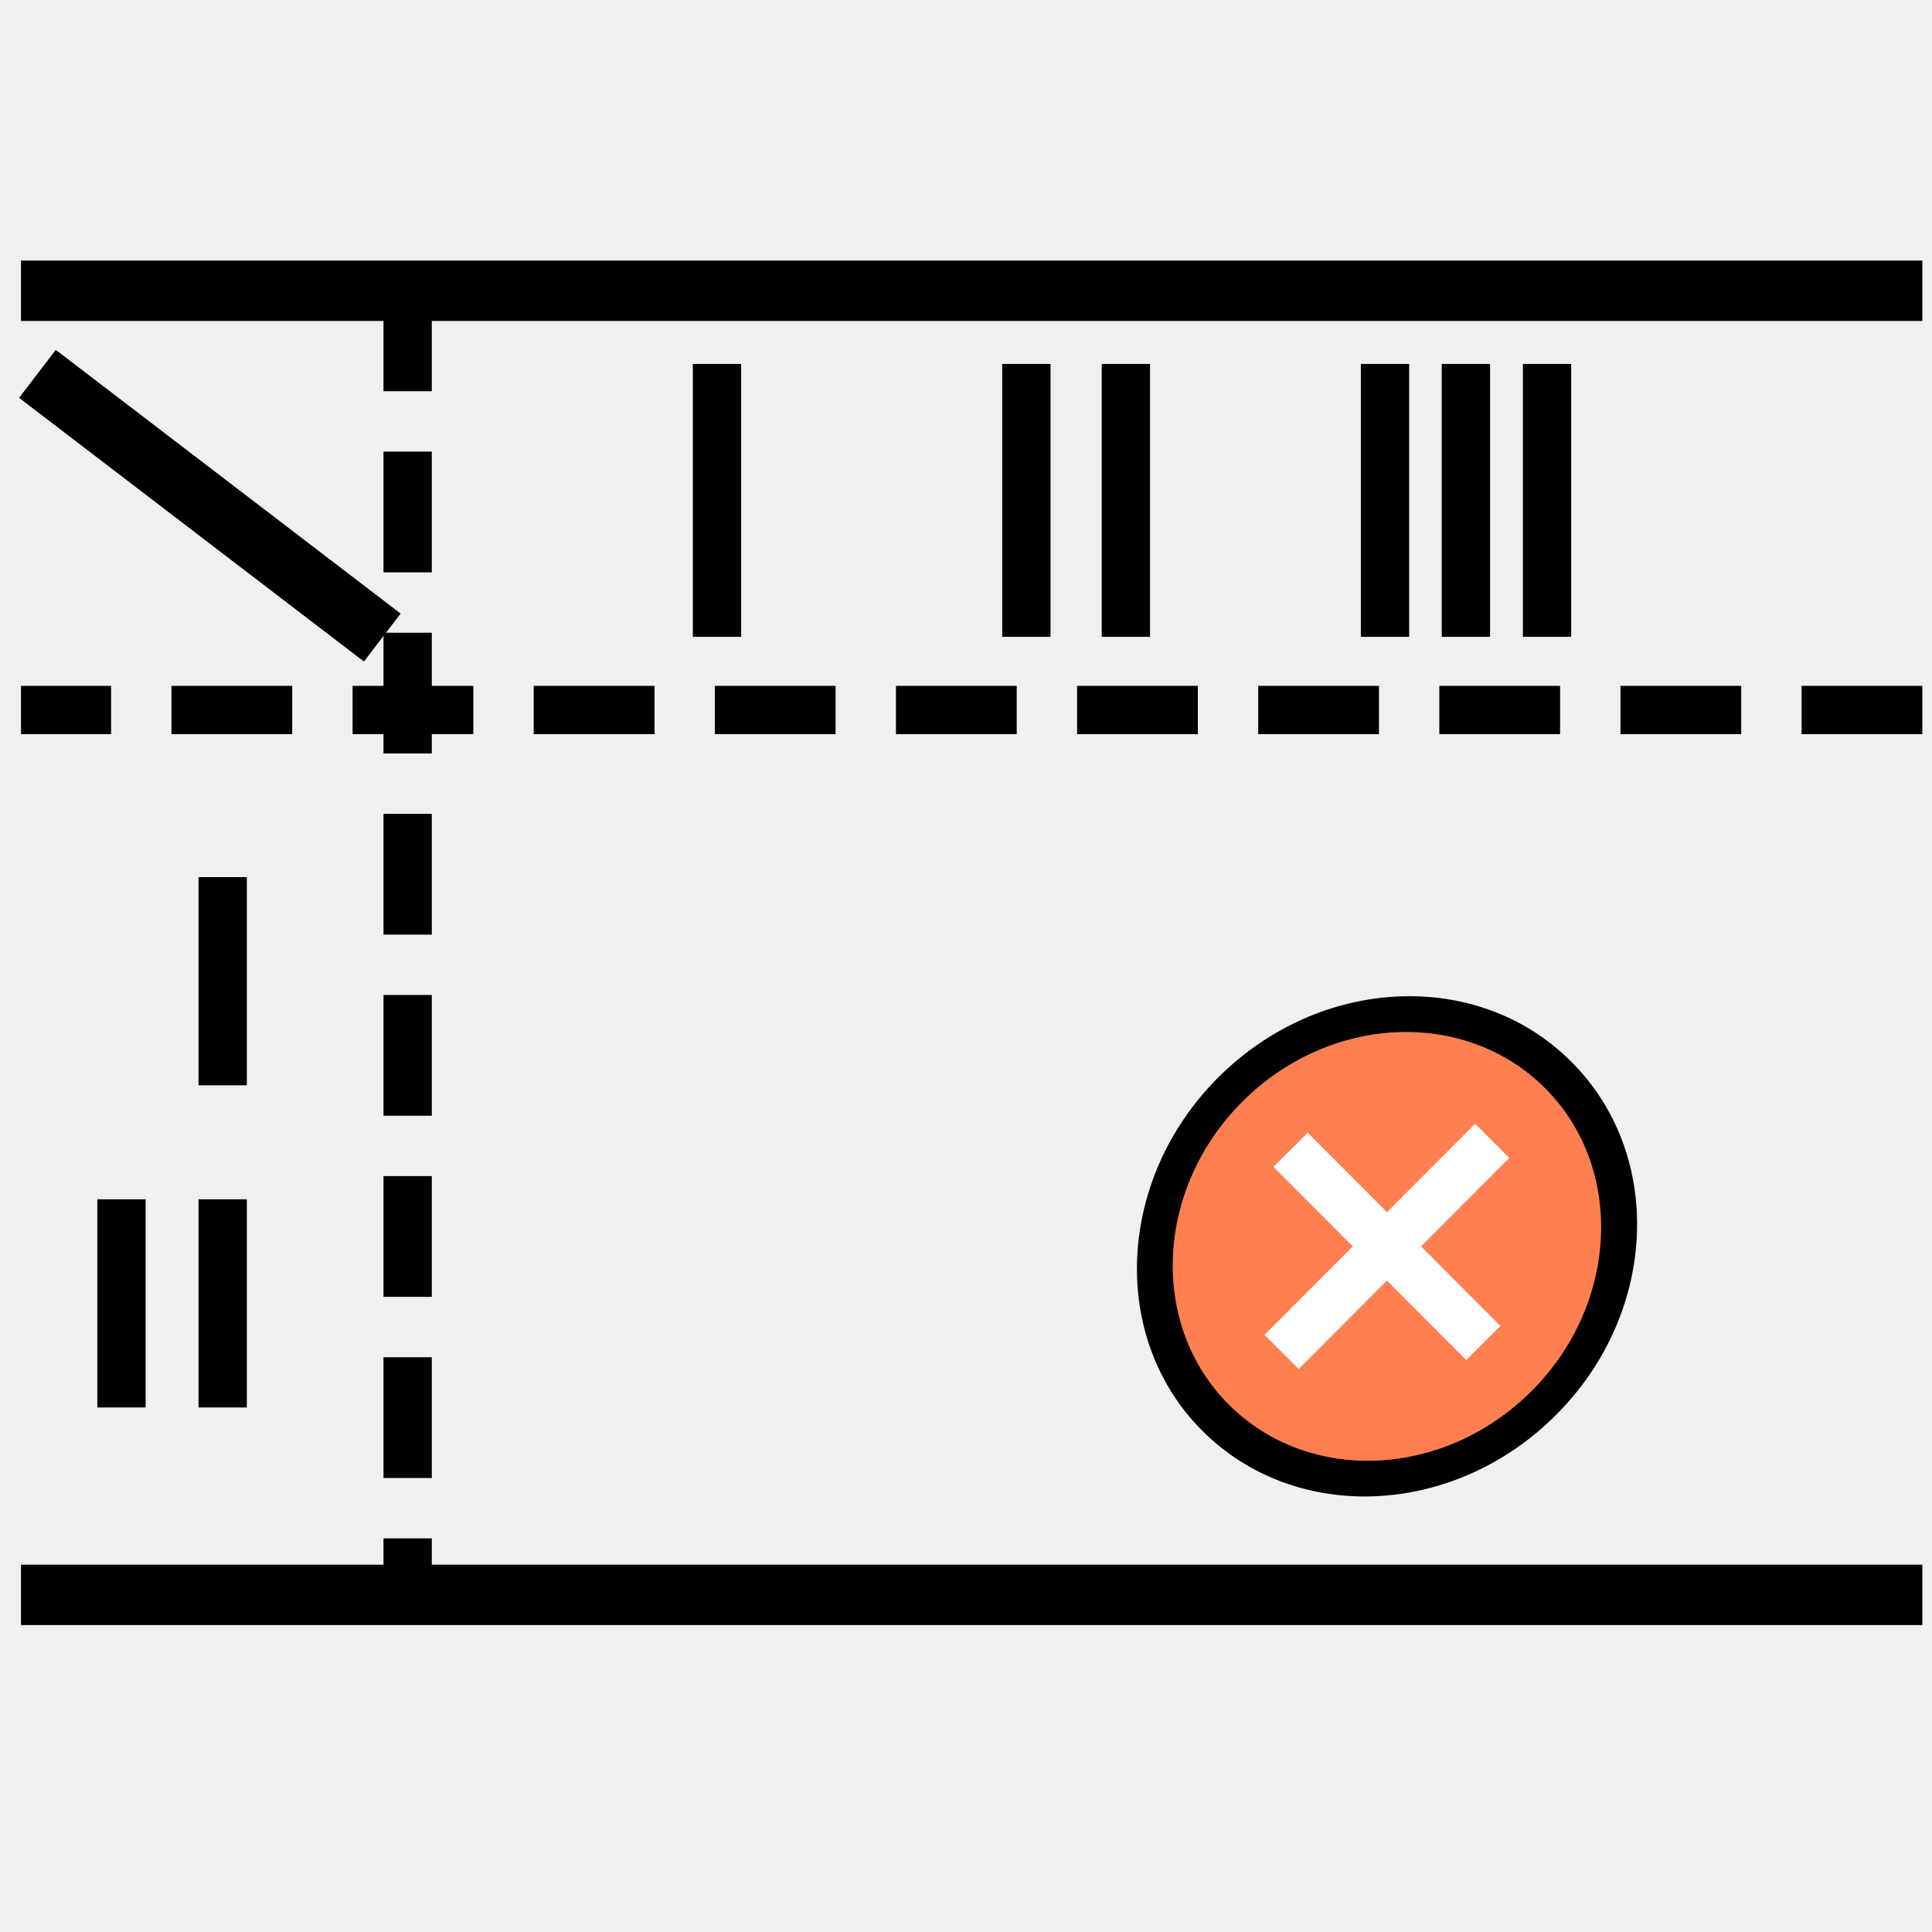
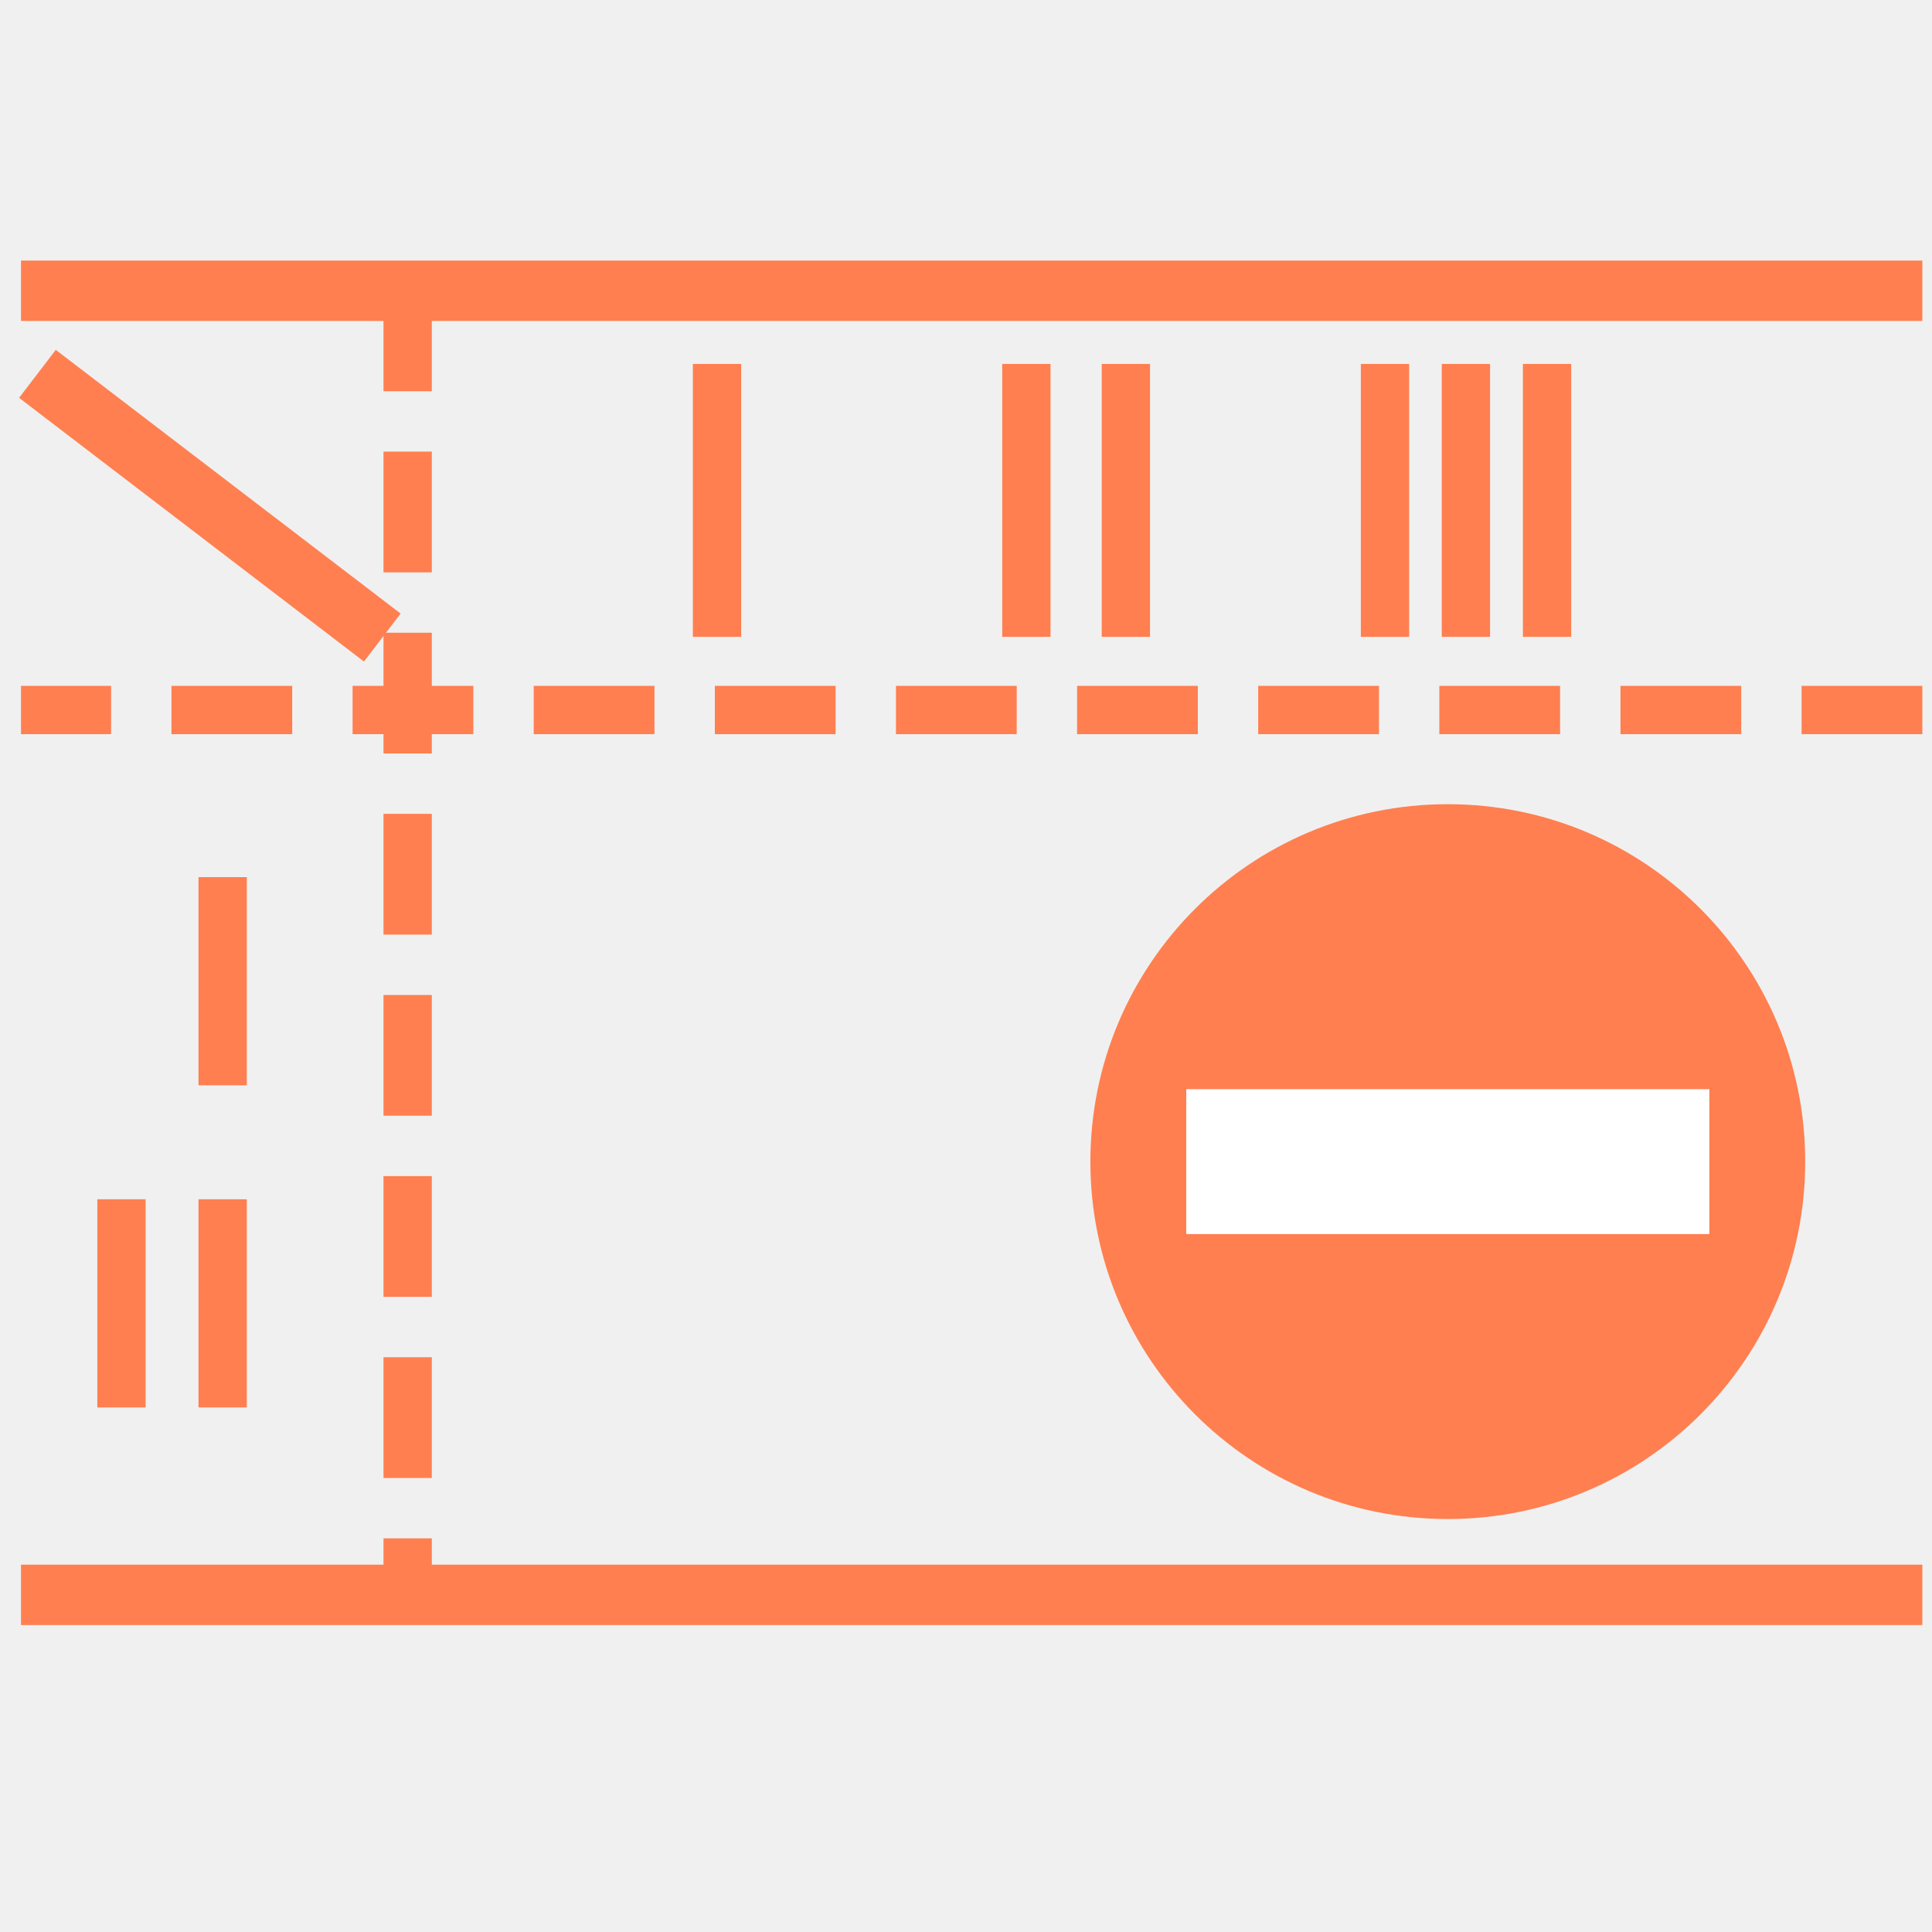
<svg xmlns="http://www.w3.org/2000/svg" version="1.1" id="Layer_1" x="0px" y="0px" viewBox="0 0 800 800" style="enable-background:new 0 0 800 800;" xml:space="preserve">
  <style type="text/css">
- 	.st0{fill:none;stroke:#000000;stroke-width:20;stroke-miterlimit:125;stroke-dasharray:50,25;}
- 	.st1{fill:none;stroke:#000000;stroke-width:25;stroke-miterlimit:125;}
- 	.st2{fill:none;stroke:#000000;stroke-width:20;stroke-miterlimit:10;}
+ 	.st0{fill:none;stroke:#FF7F50;stroke-width:20;stroke-miterlimit:125;stroke-dasharray:50,25;}
+ 	.st1{fill:none;stroke:#FF7F50;stroke-width:25;stroke-miterlimit:125;}
+ 	.st2{fill:none;stroke:#FF7F50;stroke-width:20;stroke-miterlimit:10;}
	.st3{fill:#FF7F50;}
- 	.st4{fill:none;stroke:#FFFFFF;stroke-width:20;stroke-miterlimit:10;}
+ 	.st4{fill:none;stroke:#FFFFFF;stroke-width:60;stroke-miterlimit:10;}
</style>
  <line class="st0" x1="796" y1="294" x2="8.7" y2="294" />
  <line class="st1" x1="8.7" y1="120.4" x2="796" y2="120.4" />
  <line class="st1" x1="8.7" y1="660.4" x2="796" y2="660.4" />
  <line class="st1" x1="15.5" y1="154.8" x2="158.3" y2="264" />
  <line class="st0" x1="168.8" y1="112" x2="168.8" y2="672.4" />
  <line class="st2" x1="92.2" y1="449.4" x2="92.2" y2="363.2" />
  <line class="st2" x1="296.9" y1="263.7" x2="296.9" y2="150.7" />
  <line class="st2" x1="50.3" y1="582.8" x2="50.3" y2="496.6" />
  <line class="st2" x1="92.2" y1="582.8" x2="92.2" y2="496.6" />
  <line class="st2" x1="425" y1="263.7" x2="425" y2="150.7" />
  <line class="st2" x1="466.2" y1="263.7" x2="466.2" y2="150.7" />
  <line class="st2" x1="640.6" y1="263.7" x2="640.6" y2="150.7" />
  <line class="st2" x1="607" y1="263.7" x2="607" y2="150.7" />
  <line class="st2" x1="573.5" y1="263.7" x2="573.5" y2="150.7" />
-   <ellipse transform="matrix(0.7071 -0.7071 0.7071 0.7071 -196.703 557.2761)" class="st3" cx="574.3" cy="516.1" rx="100.3" ry="91.8" />
  <g>
-     <path d="M514.4,456.2c36.2-36.2,92.3-38.7,125.4-5.6c33,33,30.5,89.3-5.6,125.4c-36.2,36.2-92.3,38.7-125.4,5.6   C475.8,548.6,478.3,492.3,514.4,456.2 M504.4,446.2c-42.1,42.1-45.1,107.8-6.5,146.3c38.6,38.6,104.1,35.7,146.3-6.5   c42.3-42.1,45.1-107.8,6.5-146.3C612.2,401,546.6,404,504.4,446.2L504.4,446.2z" />
+     <ellipse class="st3" cx="599.5" cy="481" rx="137.3" ry="137.4" />
+     <g>
+       <path class="st3" d="M599.5,354.2c69.9,0,126.8,56.9,126.8,126.8s-57,126.8-126.8,126.8S472.7,550.9,472.7,481    S529.6,354.2,599.5,354.2 M599.5,333c-81.8,0-148,66.3-148,148s66.2,148,148,148s148-66.3,148-148S681.3,333,599.5,333L599.5,333z    " />
+     </g>
  </g>
-   <line class="st4" x1="614.2" y1="556.1" x2="534.4" y2="476.1" />
-   <line class="st4" x1="530.7" y1="559.8" x2="617.9" y2="472.4" />
+   <line class="st4" x1="707.8" y1="481" x2="491.2" y2="481" />
</svg>
